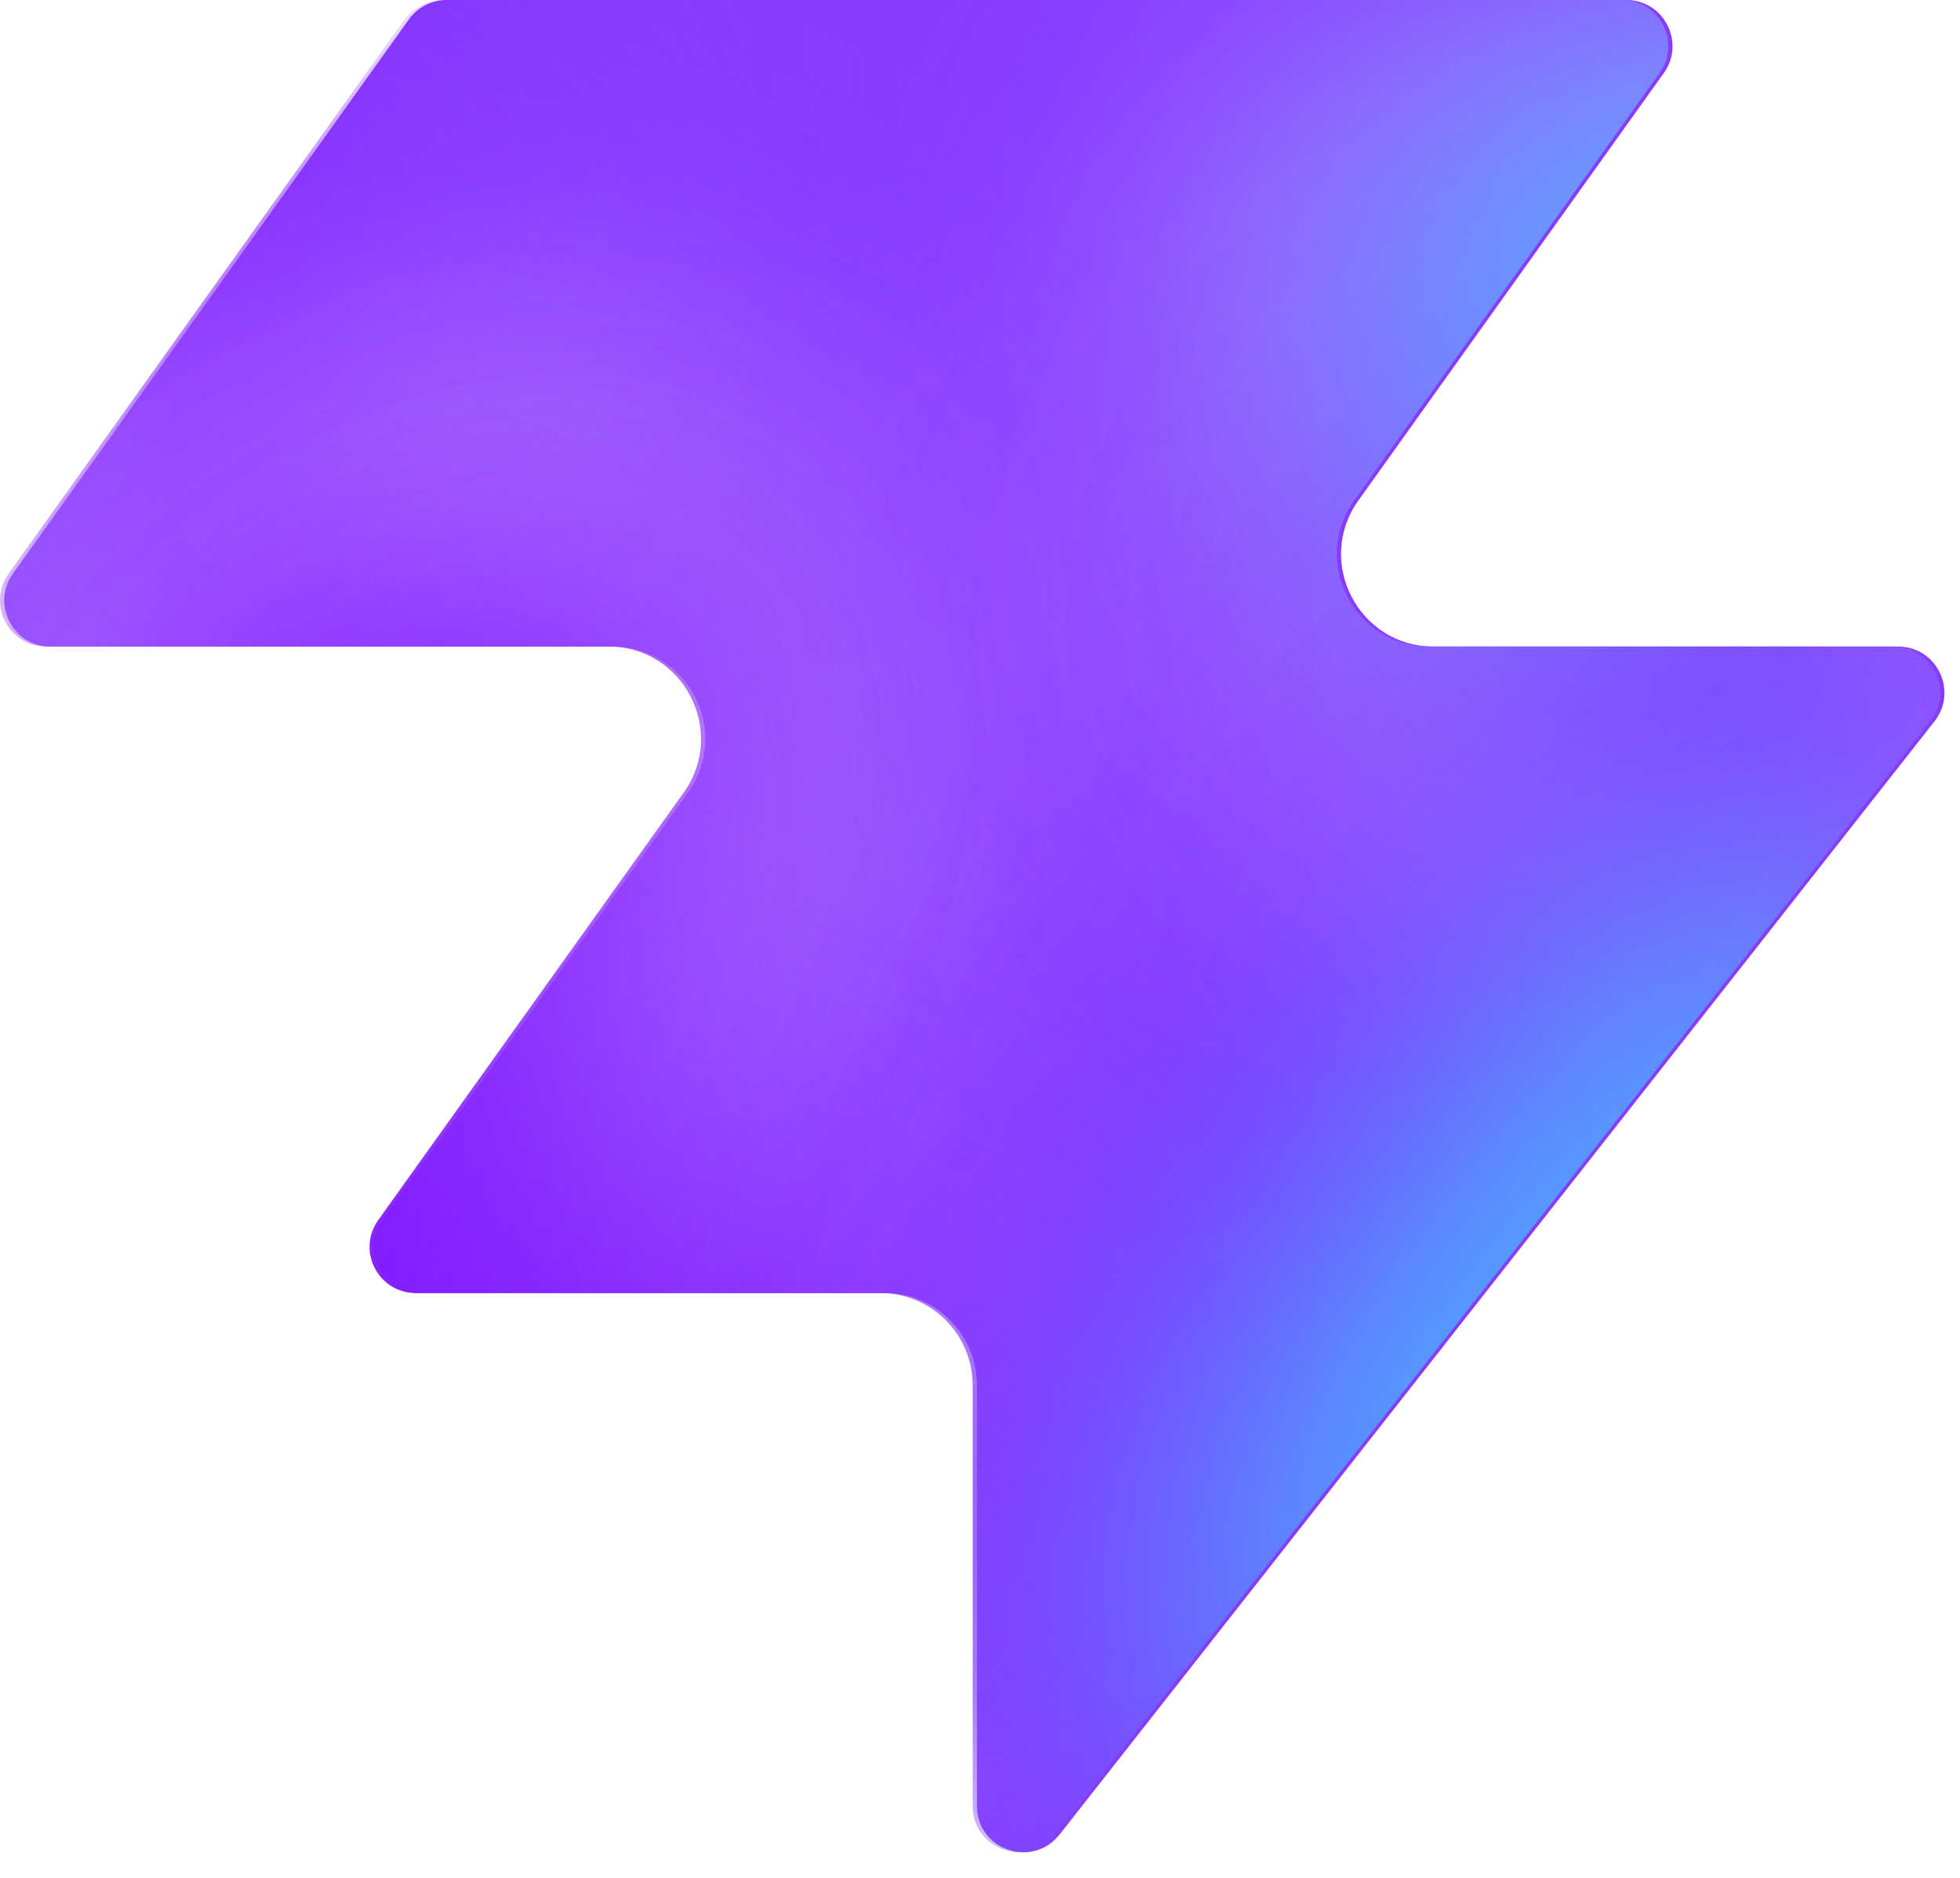
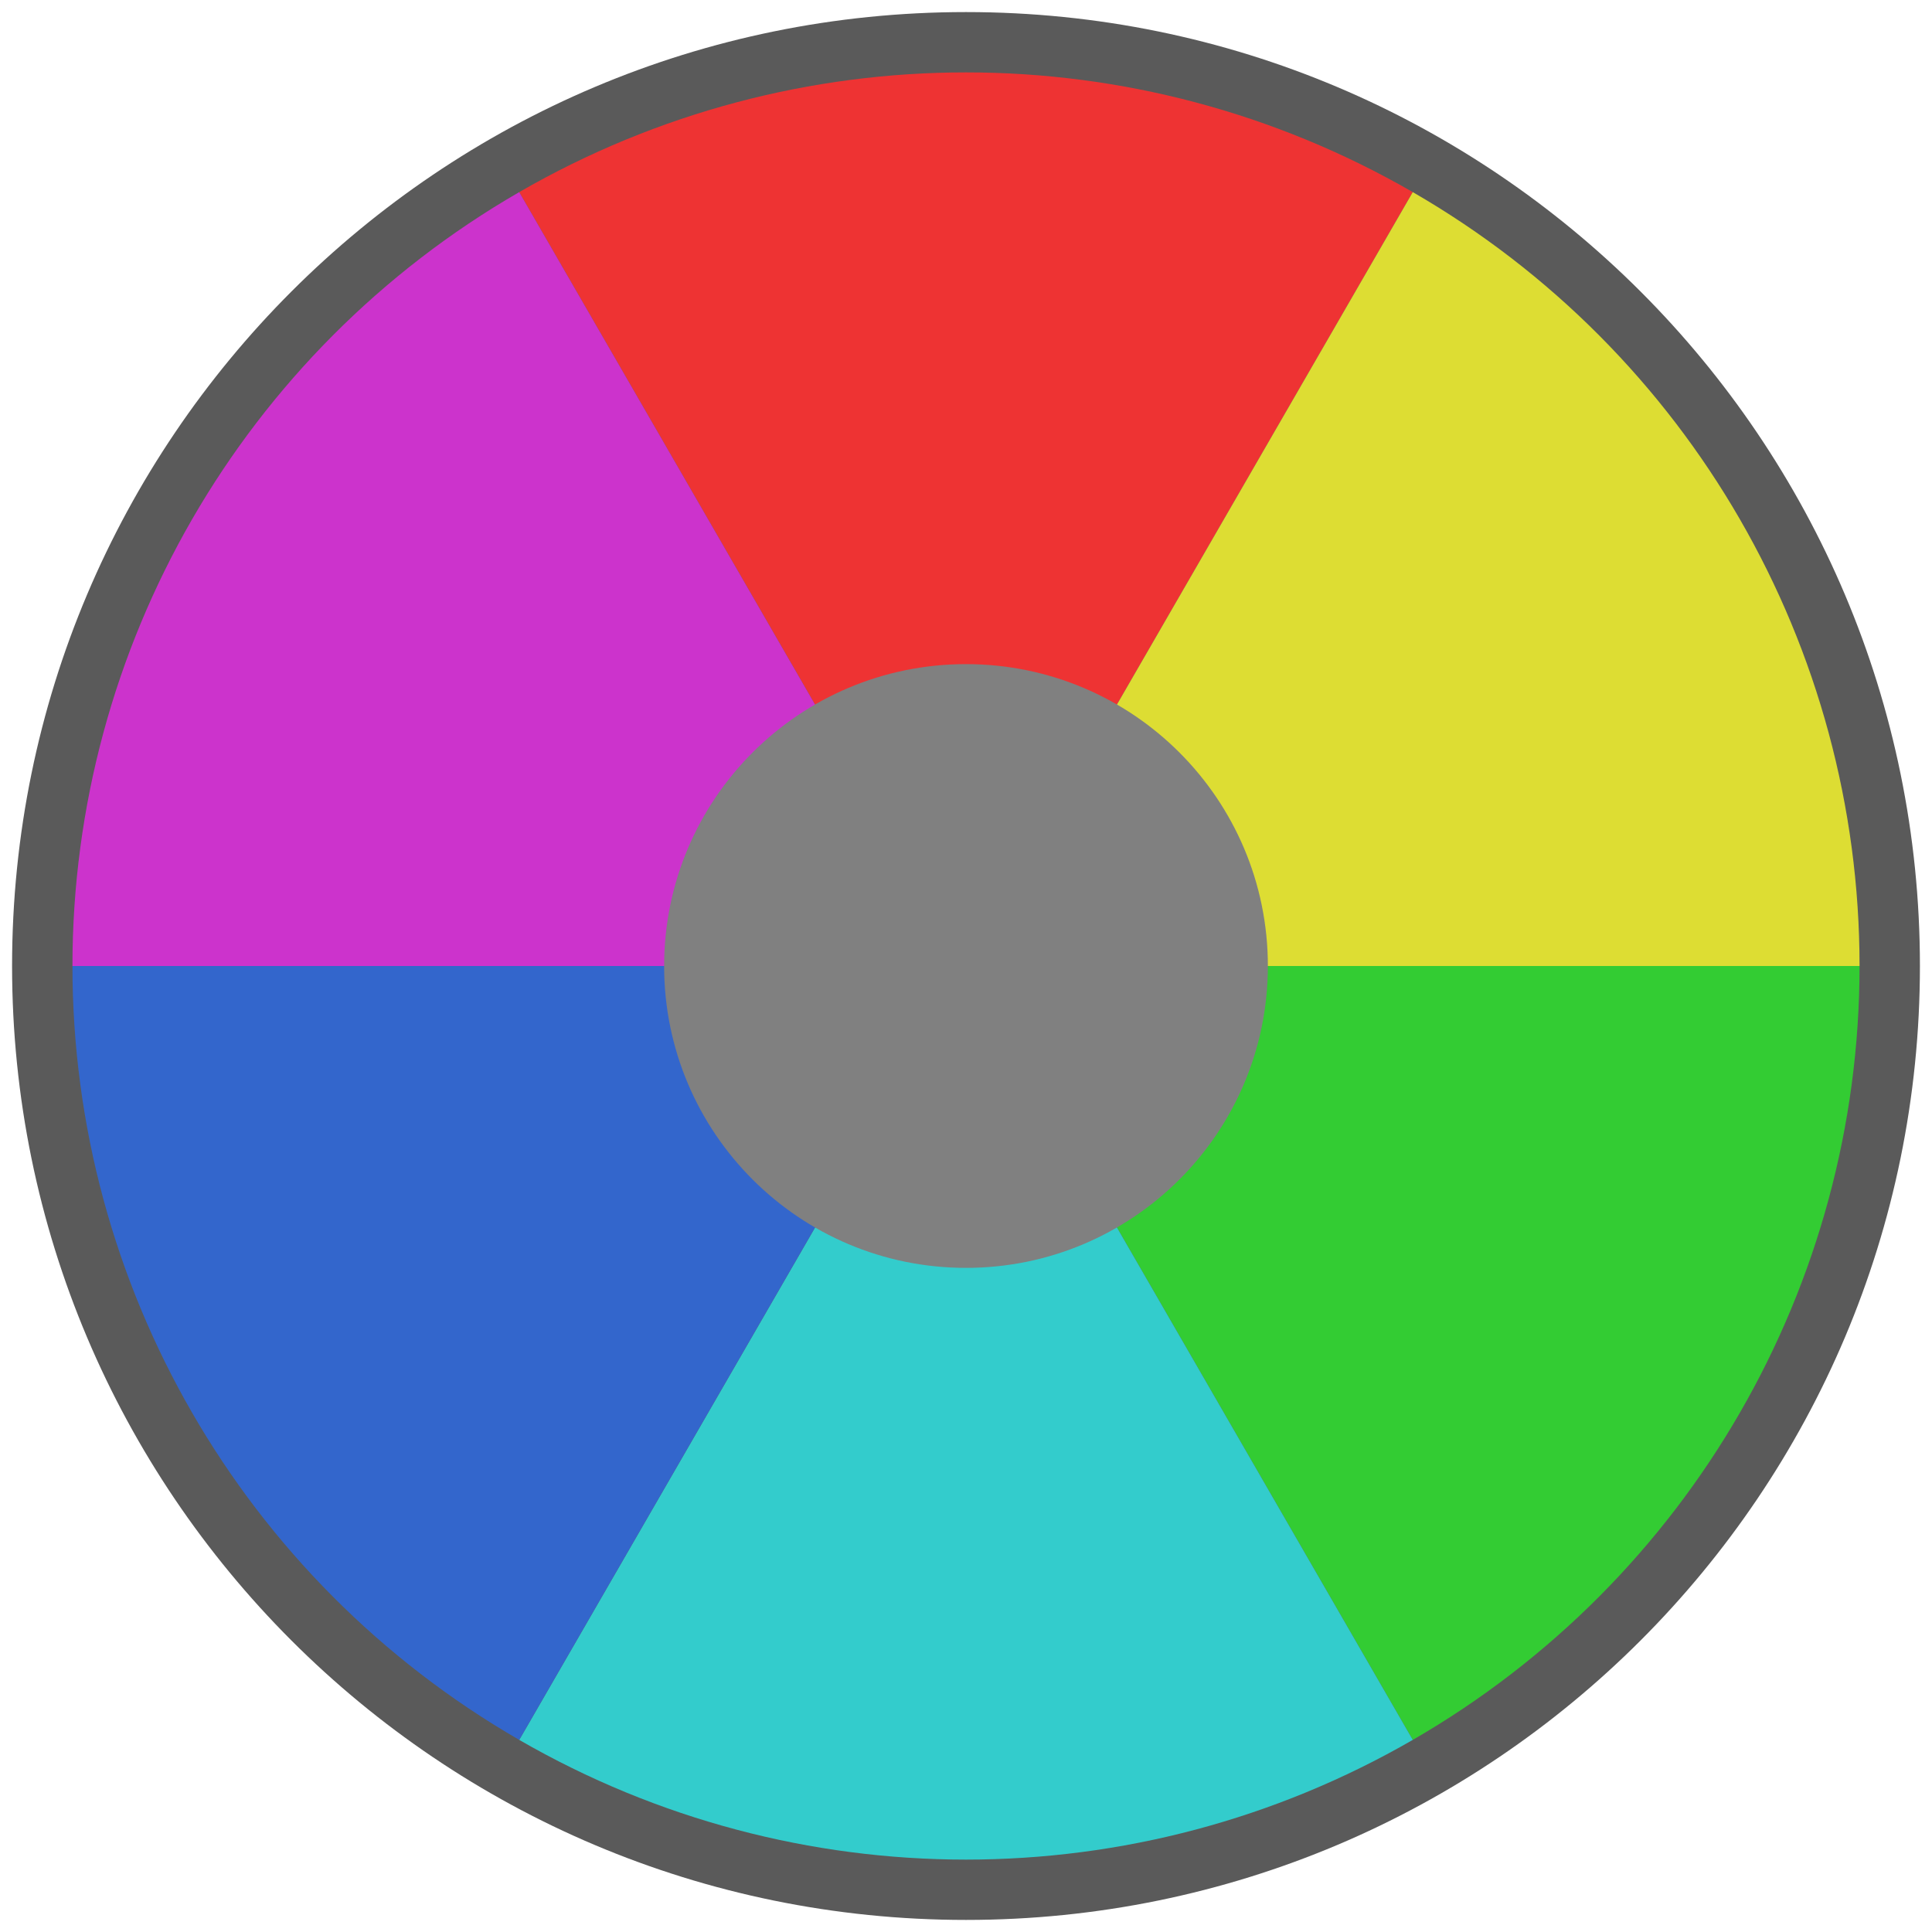
- <svg xmlns="http://www.w3.org/2000/svg" width="48" height="46" fill="none" viewBox="0 0 48 46">
-   <path fill="#863bff" d="M25.946 44.938c-.664.845-2.021.375-2.021-.698V33.937a2.26 2.26 0 0 0-2.262-2.262H10.287c-.92 0-1.456-1.04-.92-1.788l7.48-10.471c1.07-1.497 0-3.578-1.842-3.578H1.237c-.92 0-1.456-1.04-.92-1.788L10.013.474c.214-.297.556-.474.92-.474h28.894c.92 0 1.456 1.04.92 1.788l-7.48 10.471c-1.07 1.498 0 3.579 1.842 3.579h11.377c.943 0 1.473 1.088.89 1.83L25.947 44.94z" style="fill:#863bff;fill:color(display-p3 .525 .23 1);fill-opacity:1" />
-   <mask id="a" width="48" height="46" x="0" y="0" maskUnits="userSpaceOnUse" style="mask-type:alpha">
-     <path fill="#000" d="M25.842 44.938c-.664.844-2.021.375-2.021-.698V33.937a2.26 2.26 0 0 0-2.262-2.262H10.183c-.92 0-1.456-1.04-.92-1.788l7.48-10.471c1.07-1.498 0-3.579-1.842-3.579H1.133c-.92 0-1.456-1.04-.92-1.787L9.91.473c.214-.297.556-.474.92-.474h28.894c.92 0 1.456 1.04.92 1.788l-7.48 10.471c-1.07 1.498 0 3.578 1.842 3.578h11.377c.943 0 1.473 1.088.89 1.832L25.843 44.94z" style="fill:#000;fill-opacity:1" />
-   </mask>
-   <g mask="url(#a)">
-     <g filter="url(#b)">
-       <ellipse cx="5.508" cy="14.704" fill="#ede6ff" rx="5.508" ry="14.704" style="fill:#ede6ff;fill:color(display-p3 .927 .903 1);fill-opacity:1" transform="matrix(.00324 1 1 -.00324 -4.47 31.516)" />
-     </g>
-     <g filter="url(#c)">
-       <ellipse cx="10.399" cy="29.851" fill="#ede6ff" rx="10.399" ry="29.851" style="fill:#ede6ff;fill:color(display-p3 .927 .903 1);fill-opacity:1" transform="matrix(.00324 1 1 -.00324 -39.328 7.883)" />
-     </g>
-     <g filter="url(#d)">
-       <ellipse cx="5.508" cy="30.487" fill="#7e14ff" rx="5.508" ry="30.487" style="fill:#7e14ff;fill:color(display-p3 .492 .077 1);fill-opacity:1" transform="rotate(89.814 -25.913 -14.639)scale(1 -1)" />
-     </g>
-     <g filter="url(#e)">
-       <ellipse cx="5.508" cy="30.599" fill="#7e14ff" rx="5.508" ry="30.599" style="fill:#7e14ff;fill:color(display-p3 .492 .077 1);fill-opacity:1" transform="rotate(89.814 -32.644 -3.334)scale(1 -1)" />
-     </g>
-     <g filter="url(#f)">
-       <ellipse cx="5.508" cy="30.599" fill="#7e14ff" rx="5.508" ry="30.599" style="fill:#7e14ff;fill:color(display-p3 .492 .077 1);fill-opacity:1" transform="matrix(.00324 1 1 -.00324 -34.34 30.47)" />
-     </g>
-     <g filter="url(#g)">
-       <ellipse cx="14.072" cy="22.078" fill="#ede6ff" rx="14.072" ry="22.078" style="fill:#ede6ff;fill:color(display-p3 .927 .903 1);fill-opacity:1" transform="rotate(93.35 24.506 48.493)scale(-1 1)" />
-     </g>
-     <g filter="url(#h)">
-       <ellipse cx="3.47" cy="21.501" fill="#7e14ff" rx="3.47" ry="21.501" style="fill:#7e14ff;fill:color(display-p3 .492 .077 1);fill-opacity:1" transform="rotate(89.009 28.708 47.59)scale(-1 1)" />
-     </g>
-     <g filter="url(#i)">
-       <ellipse cx="3.47" cy="21.501" fill="#7e14ff" rx="3.47" ry="21.501" style="fill:#7e14ff;fill:color(display-p3 .492 .077 1);fill-opacity:1" transform="rotate(89.009 28.708 47.59)scale(-1 1)" />
-     </g>
-     <g filter="url(#j)">
-       <ellipse cx=".387" cy="8.972" fill="#7e14ff" rx="4.407" ry="29.108" style="fill:#7e14ff;fill:color(display-p3 .492 .077 1);fill-opacity:1" transform="rotate(39.51 .387 8.972)" />
-     </g>
-     <g filter="url(#k)">
-       <ellipse cx="47.523" cy="-6.092" fill="#7e14ff" rx="4.407" ry="29.108" style="fill:#7e14ff;fill:color(display-p3 .492 .077 1);fill-opacity:1" transform="rotate(37.892 47.523 -6.092)" />
-     </g>
-     <g filter="url(#l)">
-       <ellipse cx="41.412" cy="6.333" fill="#47bfff" rx="5.971" ry="9.665" style="fill:#47bfff;fill:color(display-p3 .28 .748 1);fill-opacity:1" transform="rotate(37.892 41.412 6.333)" />
-     </g>
-     <g filter="url(#m)">
-       <ellipse cx="-1.879" cy="38.332" fill="#7e14ff" rx="4.407" ry="29.108" style="fill:#7e14ff;fill:color(display-p3 .492 .077 1);fill-opacity:1" transform="rotate(37.892 -1.88 38.332)" />
-     </g>
-     <g filter="url(#n)">
-       <ellipse cx="-1.879" cy="38.332" fill="#7e14ff" rx="4.407" ry="29.108" style="fill:#7e14ff;fill:color(display-p3 .492 .077 1);fill-opacity:1" transform="rotate(37.892 -1.88 38.332)" />
-     </g>
-     <g filter="url(#o)">
-       <ellipse cx="35.651" cy="29.907" fill="#7e14ff" rx="4.407" ry="29.108" style="fill:#7e14ff;fill:color(display-p3 .492 .077 1);fill-opacity:1" transform="rotate(37.892 35.651 29.907)" />
-     </g>
-     <g filter="url(#p)">
-       <ellipse cx="38.418" cy="32.4" fill="#47bfff" rx="5.971" ry="15.297" style="fill:#47bfff;fill:color(display-p3 .28 .748 1);fill-opacity:1" transform="rotate(37.892 38.418 32.4)" />
-     </g>
-   </g>
-   <defs>
-     <filter id="b" width="60.045" height="41.654" x="-19.77" y="16.149" color-interpolation-filters="sRGB" filterUnits="userSpaceOnUse">
-       <feFlood flood-opacity="0" result="BackgroundImageFix" />
-       <feBlend in="SourceGraphic" in2="BackgroundImageFix" result="shape" />
-       <feGaussianBlur result="effect1_foregroundBlur_2002_17158" stdDeviation="7.659" />
-     </filter>
-     <filter id="c" width="90.34" height="51.437" x="-54.613" y="-7.533" color-interpolation-filters="sRGB" filterUnits="userSpaceOnUse">
-       <feFlood flood-opacity="0" result="BackgroundImageFix" />
-       <feBlend in="SourceGraphic" in2="BackgroundImageFix" result="shape" />
-       <feGaussianBlur result="effect1_foregroundBlur_2002_17158" stdDeviation="7.659" />
-     </filter>
-     <filter id="d" width="79.355" height="29.4" x="-49.64" y="2.03" color-interpolation-filters="sRGB" filterUnits="userSpaceOnUse">
-       <feFlood flood-opacity="0" result="BackgroundImageFix" />
-       <feBlend in="SourceGraphic" in2="BackgroundImageFix" result="shape" />
-       <feGaussianBlur result="effect1_foregroundBlur_2002_17158" stdDeviation="4.596" />
-     </filter>
-     <filter id="e" width="79.579" height="29.4" x="-45.045" y="20.029" color-interpolation-filters="sRGB" filterUnits="userSpaceOnUse">
-       <feFlood flood-opacity="0" result="BackgroundImageFix" />
-       <feBlend in="SourceGraphic" in2="BackgroundImageFix" result="shape" />
-       <feGaussianBlur result="effect1_foregroundBlur_2002_17158" stdDeviation="4.596" />
-     </filter>
-     <filter id="f" width="79.579" height="29.4" x="-43.513" y="21.178" color-interpolation-filters="sRGB" filterUnits="userSpaceOnUse">
-       <feFlood flood-opacity="0" result="BackgroundImageFix" />
-       <feBlend in="SourceGraphic" in2="BackgroundImageFix" result="shape" />
-       <feGaussianBlur result="effect1_foregroundBlur_2002_17158" stdDeviation="4.596" />
-     </filter>
-     <filter id="g" width="74.749" height="58.852" x="15.756" y="-17.901" color-interpolation-filters="sRGB" filterUnits="userSpaceOnUse">
-       <feFlood flood-opacity="0" result="BackgroundImageFix" />
-       <feBlend in="SourceGraphic" in2="BackgroundImageFix" result="shape" />
-       <feGaussianBlur result="effect1_foregroundBlur_2002_17158" stdDeviation="7.659" />
-     </filter>
-     <filter id="h" width="61.377" height="25.362" x="23.548" y="2.284" color-interpolation-filters="sRGB" filterUnits="userSpaceOnUse">
-       <feFlood flood-opacity="0" result="BackgroundImageFix" />
-       <feBlend in="SourceGraphic" in2="BackgroundImageFix" result="shape" />
-       <feGaussianBlur result="effect1_foregroundBlur_2002_17158" stdDeviation="4.596" />
-     </filter>
-     <filter id="i" width="61.377" height="25.362" x="23.548" y="2.284" color-interpolation-filters="sRGB" filterUnits="userSpaceOnUse">
-       <feFlood flood-opacity="0" result="BackgroundImageFix" />
-       <feBlend in="SourceGraphic" in2="BackgroundImageFix" result="shape" />
-       <feGaussianBlur result="effect1_foregroundBlur_2002_17158" stdDeviation="4.596" />
-     </filter>
-     <filter id="j" width="56.045" height="63.649" x="-27.636" y="-22.853" color-interpolation-filters="sRGB" filterUnits="userSpaceOnUse">
-       <feFlood flood-opacity="0" result="BackgroundImageFix" />
-       <feBlend in="SourceGraphic" in2="BackgroundImageFix" result="shape" />
-       <feGaussianBlur result="effect1_foregroundBlur_2002_17158" stdDeviation="4.596" />
-     </filter>
-     <filter id="k" width="54.814" height="64.646" x="20.116" y="-38.415" color-interpolation-filters="sRGB" filterUnits="userSpaceOnUse">
-       <feFlood flood-opacity="0" result="BackgroundImageFix" />
-       <feBlend in="SourceGraphic" in2="BackgroundImageFix" result="shape" />
-       <feGaussianBlur result="effect1_foregroundBlur_2002_17158" stdDeviation="4.596" />
-     </filter>
-     <filter id="l" width="33.541" height="35.313" x="24.641" y="-11.323" color-interpolation-filters="sRGB" filterUnits="userSpaceOnUse">
-       <feFlood flood-opacity="0" result="BackgroundImageFix" />
-       <feBlend in="SourceGraphic" in2="BackgroundImageFix" result="shape" />
-       <feGaussianBlur result="effect1_foregroundBlur_2002_17158" stdDeviation="4.596" />
-     </filter>
-     <filter id="m" width="54.814" height="64.646" x="-29.286" y="6.009" color-interpolation-filters="sRGB" filterUnits="userSpaceOnUse">
-       <feFlood flood-opacity="0" result="BackgroundImageFix" />
-       <feBlend in="SourceGraphic" in2="BackgroundImageFix" result="shape" />
-       <feGaussianBlur result="effect1_foregroundBlur_2002_17158" stdDeviation="4.596" />
-     </filter>
-     <filter id="n" width="54.814" height="64.646" x="-29.286" y="6.009" color-interpolation-filters="sRGB" filterUnits="userSpaceOnUse">
-       <feFlood flood-opacity="0" result="BackgroundImageFix" />
-       <feBlend in="SourceGraphic" in2="BackgroundImageFix" result="shape" />
-       <feGaussianBlur result="effect1_foregroundBlur_2002_17158" stdDeviation="4.596" />
-     </filter>
-     <filter id="o" width="54.814" height="64.646" x="8.244" y="-2.416" color-interpolation-filters="sRGB" filterUnits="userSpaceOnUse">
-       <feFlood flood-opacity="0" result="BackgroundImageFix" />
-       <feBlend in="SourceGraphic" in2="BackgroundImageFix" result="shape" />
-       <feGaussianBlur result="effect1_foregroundBlur_2002_17158" stdDeviation="4.596" />
-     </filter>
-     <filter id="p" width="39.409" height="43.623" x="18.713" y="10.588" color-interpolation-filters="sRGB" filterUnits="userSpaceOnUse">
-       <feFlood flood-opacity="0" result="BackgroundImageFix" />
-       <feBlend in="SourceGraphic" in2="BackgroundImageFix" result="shape" />
-       <feGaussianBlur result="effect1_foregroundBlur_2002_17158" stdDeviation="4.596" />
-     </filter>
-   </defs>
+ <svg xmlns="http://www.w3.org/2000/svg" viewBox="0 0 16 16">
+   <circle cx="8" cy="8" r="7.9" fill="#5a5a5a" />
+   <path fill="#e33" d="M 8 8 L 4.300 1.591 A 7.4 7.4 0 0 1 11.700 1.591 Z" />
+   <path fill="#dd3" d="M 8 8 L 11.700 1.591 A 7.4 7.4 0 0 1 15.400 8.000 Z" />
+   <path fill="#3c3" d="M 8 8 L 15.400 8.000 A 7.4 7.4 0 0 1 11.700 14.409 Z" />
+   <path fill="#3cc" d="M 8 8 L 11.700 14.409 A 7.4 7.4 0 0 1 4.300 14.409 Z" />
+   <path fill="#36c" d="M 8 8 L 4.300 14.409 A 7.4 7.4 0 0 1 0.600 8.000 Z" />
+   <path fill="#c3c" d="M 8 8 L 0.600 8.000 A 7.4 7.4 0 0 1 4.300 1.591 Z" />
+   <circle cx="8" cy="8" r="2.5" fill="#808080" />
</svg>
